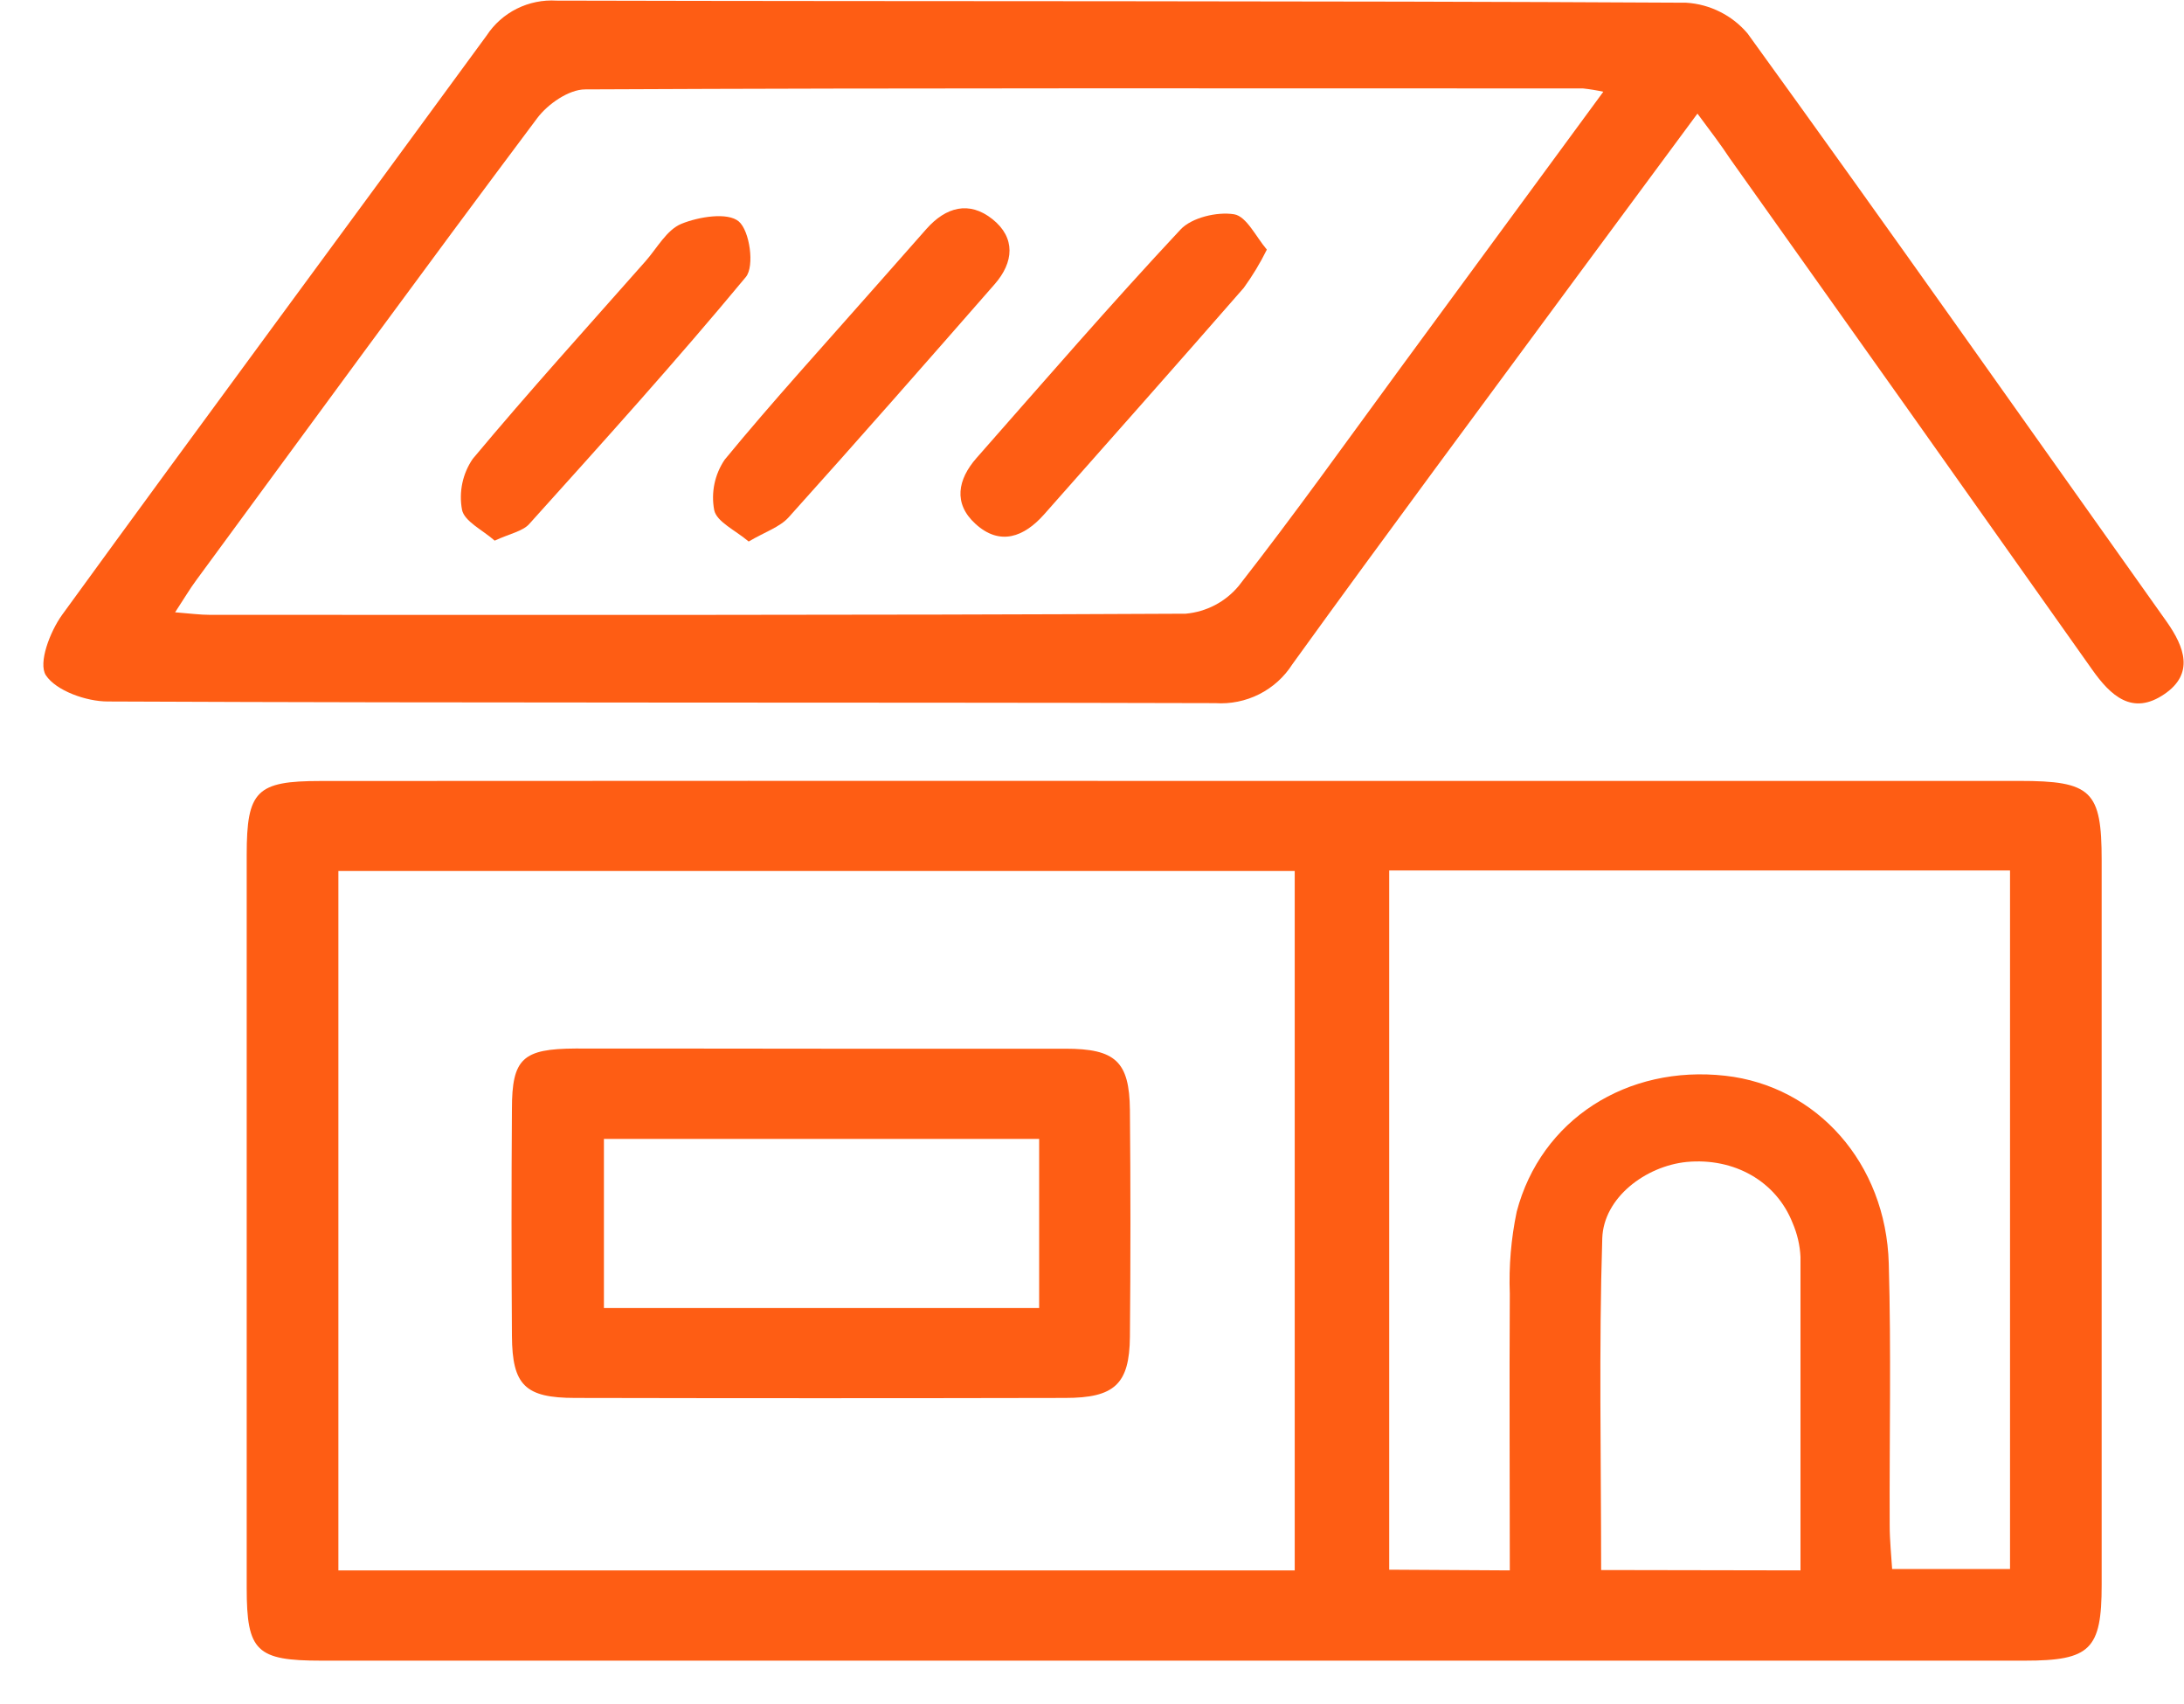
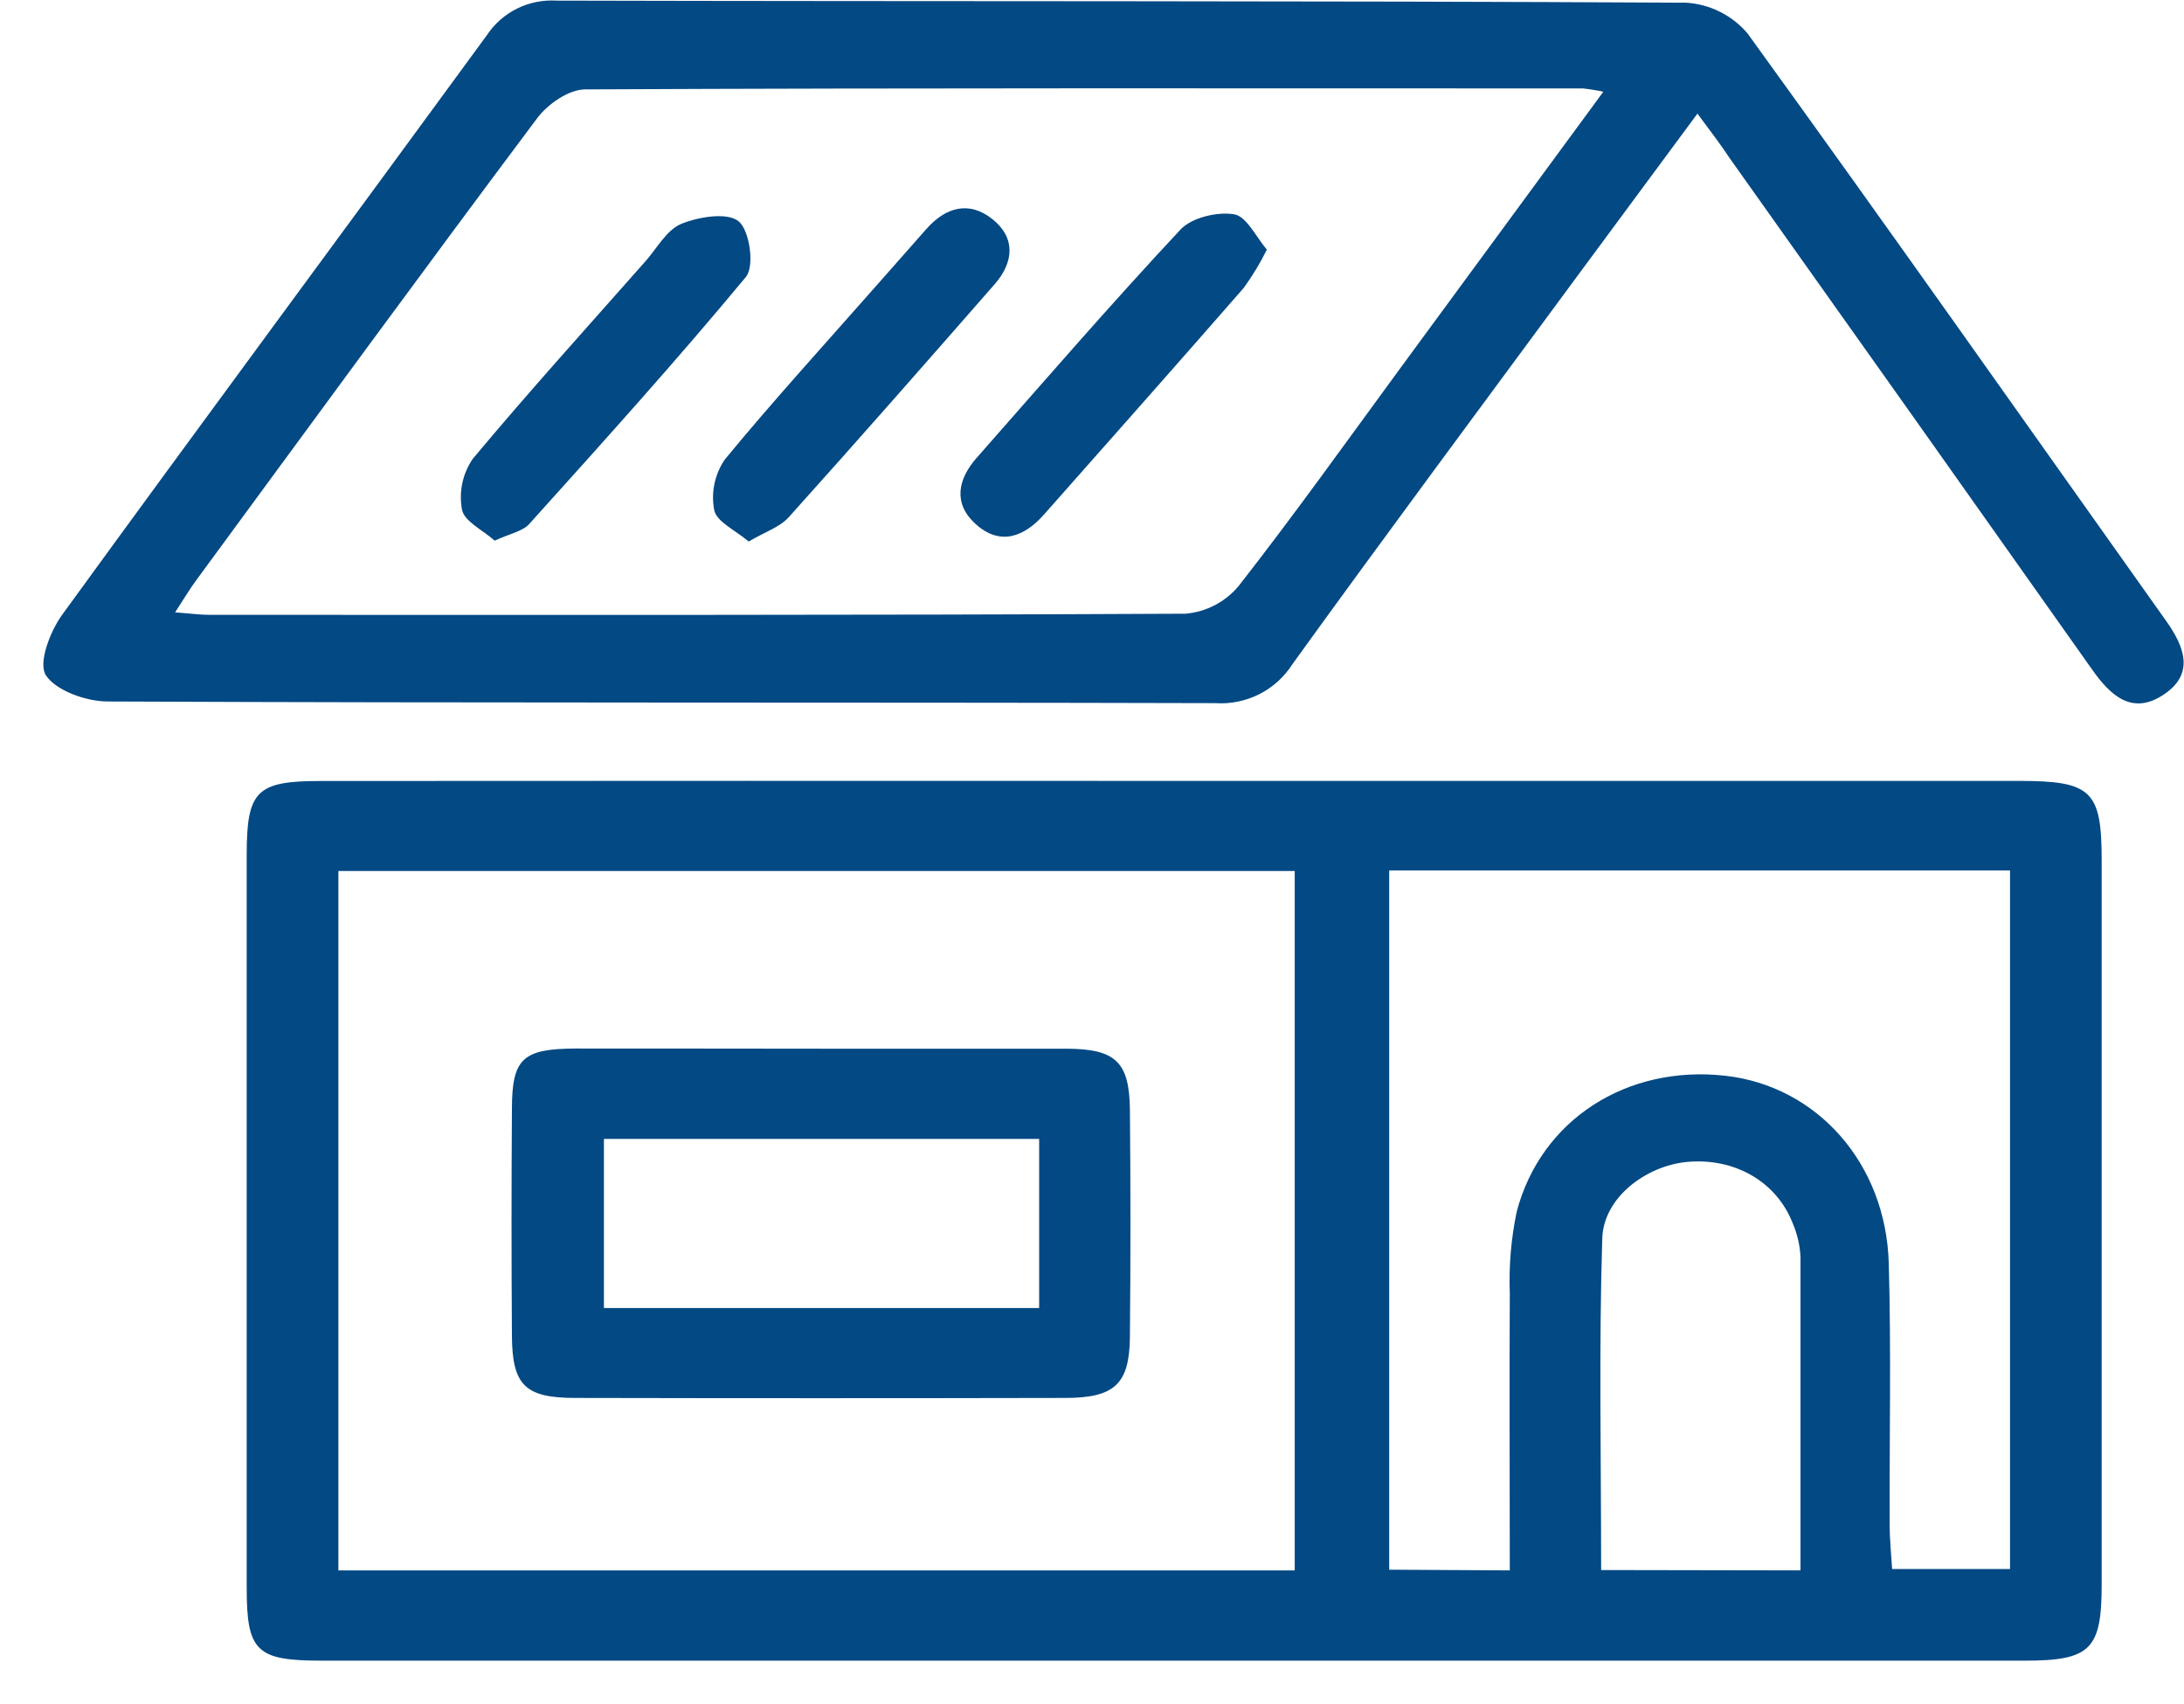
<svg xmlns="http://www.w3.org/2000/svg" width="50" height="39" viewBox="0 0 50 39" fill="none">
-   <path d="M26.936 17.873H46.229C47.883 17.873 48.115 18.097 48.115 19.689C48.115 25.215 48.115 30.744 48.115 36.275C48.115 37.754 47.856 38.008 46.352 38.008H7.357C5.871 38.008 5.648 37.794 5.648 36.347C5.648 30.752 5.648 25.157 5.648 19.561C5.648 18.099 5.873 17.875 7.336 17.875C13.868 17.871 20.402 17.87 26.936 17.873ZM29.641 35.942V19.935H7.747V35.942H29.641ZM34.565 35.942C34.565 33.794 34.553 31.703 34.565 29.613C34.541 28.982 34.594 28.351 34.723 27.733C35.279 25.622 37.248 24.369 39.498 24.621C41.592 24.855 43.177 26.62 43.241 28.916C43.298 30.914 43.254 32.912 43.262 34.911C43.262 35.258 43.3 35.606 43.318 35.91H46.017V19.923H31.804V35.926L34.565 35.942ZM41.22 35.942C41.22 33.474 41.22 31.12 41.22 28.766C41.207 28.499 41.146 28.238 41.04 27.992C40.664 27.035 39.7 26.492 38.614 26.594C37.672 26.689 36.712 27.413 36.682 28.34C36.603 30.852 36.656 33.366 36.656 35.934L41.22 35.942Z" fill="#FE5D14" />
-   <path d="M38.861 2.6C37.893 3.909 37.001 5.112 36.112 6.317C33.933 9.274 31.737 12.224 29.587 15.203C29.401 15.495 29.139 15.732 28.828 15.889C28.518 16.045 28.17 16.116 27.822 16.093C19.37 16.07 10.916 16.093 2.465 16.055C1.974 16.055 1.284 15.809 1.05 15.455C0.87 15.175 1.145 14.456 1.422 14.072C4.642 9.64 7.906 5.238 11.141 0.813C11.312 0.552 11.55 0.34 11.832 0.199C12.113 0.059 12.427 -0.005 12.742 0.014C21.363 0.036 29.985 0.014 38.604 0.062C38.875 0.079 39.139 0.15 39.38 0.272C39.622 0.393 39.836 0.562 40.009 0.767C43.243 5.234 46.413 9.74 49.607 14.234C50.011 14.81 50.24 15.419 49.55 15.887C48.819 16.386 48.321 15.927 47.893 15.319C45.136 11.418 42.373 7.522 39.605 3.629C39.399 3.317 39.176 3.023 38.861 2.6ZM36.706 2.1C36.552 2.066 36.396 2.041 36.239 2.024C28.624 2.024 21.009 2.01 13.397 2.046C13.023 2.046 12.54 2.382 12.299 2.704C9.671 6.211 7.09 9.746 4.496 13.275C4.347 13.475 4.217 13.698 4.009 14.014C4.363 14.042 4.583 14.072 4.804 14.072C12.251 14.072 19.698 14.084 27.145 14.046C27.379 14.025 27.608 13.958 27.816 13.849C28.024 13.74 28.208 13.591 28.358 13.411C29.635 11.778 30.838 10.09 32.067 8.415L36.706 2.1Z" fill="#FE5D14" />
-   <path d="M18.834 24.002C20.687 24.002 22.539 24.002 24.392 24.002C25.539 24.002 25.856 24.297 25.868 25.401C25.884 27.132 25.884 28.864 25.868 30.596C25.858 31.679 25.516 31.995 24.386 31.995C20.647 32.003 16.907 32.003 13.167 31.995C12.019 31.995 11.728 31.701 11.72 30.578C11.708 28.846 11.708 27.114 11.72 25.383C11.72 24.226 11.967 24.004 13.175 23.998C15.059 23.996 16.948 24.002 18.834 24.002ZM23.79 26.066H13.826V29.937H23.79V26.066Z" fill="#FE5D14" />
-   <path d="M17.14 12.394C16.834 12.134 16.408 11.944 16.351 11.676C16.275 11.274 16.361 10.859 16.592 10.519C17.696 9.178 18.87 7.893 20.018 6.589L21.213 5.236C21.654 4.74 22.187 4.59 22.721 5.016C23.255 5.441 23.212 6.003 22.771 6.505C21.209 8.291 19.642 10.076 18.055 11.84C17.851 12.066 17.512 12.174 17.14 12.394Z" fill="#FE5D14" />
-   <path d="M29.003 5.713C28.852 6.019 28.675 6.311 28.475 6.588C26.959 8.325 25.431 10.047 23.903 11.774C23.444 12.292 22.892 12.501 22.332 11.99C21.817 11.522 21.928 10.971 22.354 10.485C23.899 8.731 25.429 6.962 27.026 5.254C27.281 4.98 27.863 4.842 28.251 4.904C28.536 4.948 28.754 5.421 29.003 5.713Z" fill="#FE5D14" />
-   <path d="M11.325 12.374C11.05 12.13 10.63 11.934 10.577 11.666C10.502 11.262 10.589 10.844 10.822 10.503C12.105 8.967 13.45 7.482 14.778 5.979C15.043 5.679 15.263 5.26 15.601 5.122C16.005 4.958 16.66 4.854 16.913 5.068C17.165 5.282 17.278 6.093 17.076 6.339C15.479 8.265 13.799 10.124 12.124 11.984C11.976 12.16 11.667 12.214 11.325 12.374Z" fill="#FE5D14" />
+   <path d="M26.936 17.873H46.229C47.883 17.873 48.115 18.097 48.115 19.689C48.115 25.215 48.115 30.744 48.115 36.275C48.115 37.754 47.856 38.008 46.352 38.008H7.357C5.871 38.008 5.648 37.794 5.648 36.347C5.648 30.752 5.648 25.157 5.648 19.561C5.648 18.099 5.873 17.875 7.336 17.875C13.868 17.871 20.402 17.87 26.936 17.873ZM29.641 35.942V19.935H7.747V35.942H29.641ZM34.565 35.942C34.565 33.794 34.553 31.703 34.565 29.613C34.541 28.982 34.594 28.351 34.723 27.733C35.279 25.622 37.248 24.369 39.498 24.621C41.592 24.855 43.177 26.62 43.241 28.916C43.298 30.914 43.254 32.912 43.262 34.911C43.262 35.258 43.3 35.606 43.318 35.91H46.017V19.923H31.804V35.926L34.565 35.942ZM41.22 35.942C41.22 33.474 41.22 31.12 41.22 28.766C41.207 28.499 41.146 28.238 41.04 27.992C40.664 27.035 39.7 26.492 38.614 26.594C37.672 26.689 36.712 27.413 36.682 28.34C36.603 30.852 36.656 33.366 36.656 35.934L41.22 35.942Z" fill="#034984" />
+   <path d="M38.861 2.6C37.893 3.909 37.001 5.112 36.112 6.317C33.933 9.274 31.737 12.224 29.587 15.203C29.401 15.495 29.139 15.732 28.828 15.889C28.518 16.045 28.17 16.116 27.822 16.093C19.37 16.07 10.916 16.093 2.465 16.055C1.974 16.055 1.284 15.809 1.05 15.455C0.87 15.175 1.145 14.456 1.422 14.072C4.642 9.64 7.906 5.238 11.141 0.813C11.312 0.552 11.55 0.34 11.832 0.199C12.113 0.059 12.427 -0.005 12.742 0.014C21.363 0.036 29.985 0.014 38.604 0.062C38.875 0.079 39.139 0.15 39.38 0.272C39.622 0.393 39.836 0.562 40.009 0.767C43.243 5.234 46.413 9.74 49.607 14.234C50.011 14.81 50.24 15.419 49.55 15.887C48.819 16.386 48.321 15.927 47.893 15.319C45.136 11.418 42.373 7.522 39.605 3.629C39.399 3.317 39.176 3.023 38.861 2.6ZM36.706 2.1C36.552 2.066 36.396 2.041 36.239 2.024C28.624 2.024 21.009 2.01 13.397 2.046C13.023 2.046 12.54 2.382 12.299 2.704C9.671 6.211 7.09 9.746 4.496 13.275C4.347 13.475 4.217 13.698 4.009 14.014C4.363 14.042 4.583 14.072 4.804 14.072C12.251 14.072 19.698 14.084 27.145 14.046C27.379 14.025 27.608 13.958 27.816 13.849C28.024 13.74 28.208 13.591 28.358 13.411C29.635 11.778 30.838 10.09 32.067 8.415L36.706 2.1Z" fill="#034984" />
+   <path d="M18.834 24.002C20.687 24.002 22.539 24.002 24.392 24.002C25.539 24.002 25.856 24.297 25.868 25.401C25.884 27.132 25.884 28.864 25.868 30.596C25.858 31.679 25.516 31.995 24.386 31.995C20.647 32.003 16.907 32.003 13.167 31.995C12.019 31.995 11.728 31.701 11.72 30.578C11.708 28.846 11.708 27.114 11.72 25.383C11.72 24.226 11.967 24.004 13.175 23.998C15.059 23.996 16.948 24.002 18.834 24.002ZM23.79 26.066H13.826V29.937H23.79V26.066Z" fill="#034984" />
+   <path d="M17.14 12.394C16.834 12.134 16.408 11.944 16.351 11.676C16.275 11.274 16.361 10.859 16.592 10.519C17.696 9.178 18.87 7.893 20.018 6.589L21.213 5.236C21.654 4.74 22.187 4.59 22.721 5.016C23.255 5.441 23.212 6.003 22.771 6.505C21.209 8.291 19.642 10.076 18.055 11.84C17.851 12.066 17.512 12.174 17.14 12.394Z" fill="#034984" />
+   <path d="M29.003 5.713C28.852 6.019 28.675 6.311 28.475 6.588C26.959 8.325 25.431 10.047 23.903 11.774C23.444 12.292 22.892 12.501 22.332 11.99C21.817 11.522 21.928 10.971 22.354 10.485C23.899 8.731 25.429 6.962 27.026 5.254C27.281 4.98 27.863 4.842 28.251 4.904C28.536 4.948 28.754 5.421 29.003 5.713Z" fill="#034984" />
+   <path d="M11.325 12.374C11.05 12.13 10.63 11.934 10.577 11.666C10.502 11.262 10.589 10.844 10.822 10.503C12.105 8.967 13.45 7.482 14.778 5.979C15.043 5.679 15.263 5.26 15.601 5.122C16.005 4.958 16.66 4.854 16.913 5.068C17.165 5.282 17.278 6.093 17.076 6.339C15.479 8.265 13.799 10.124 12.124 11.984C11.976 12.16 11.667 12.214 11.325 12.374Z" fill="#034984" />
</svg>
